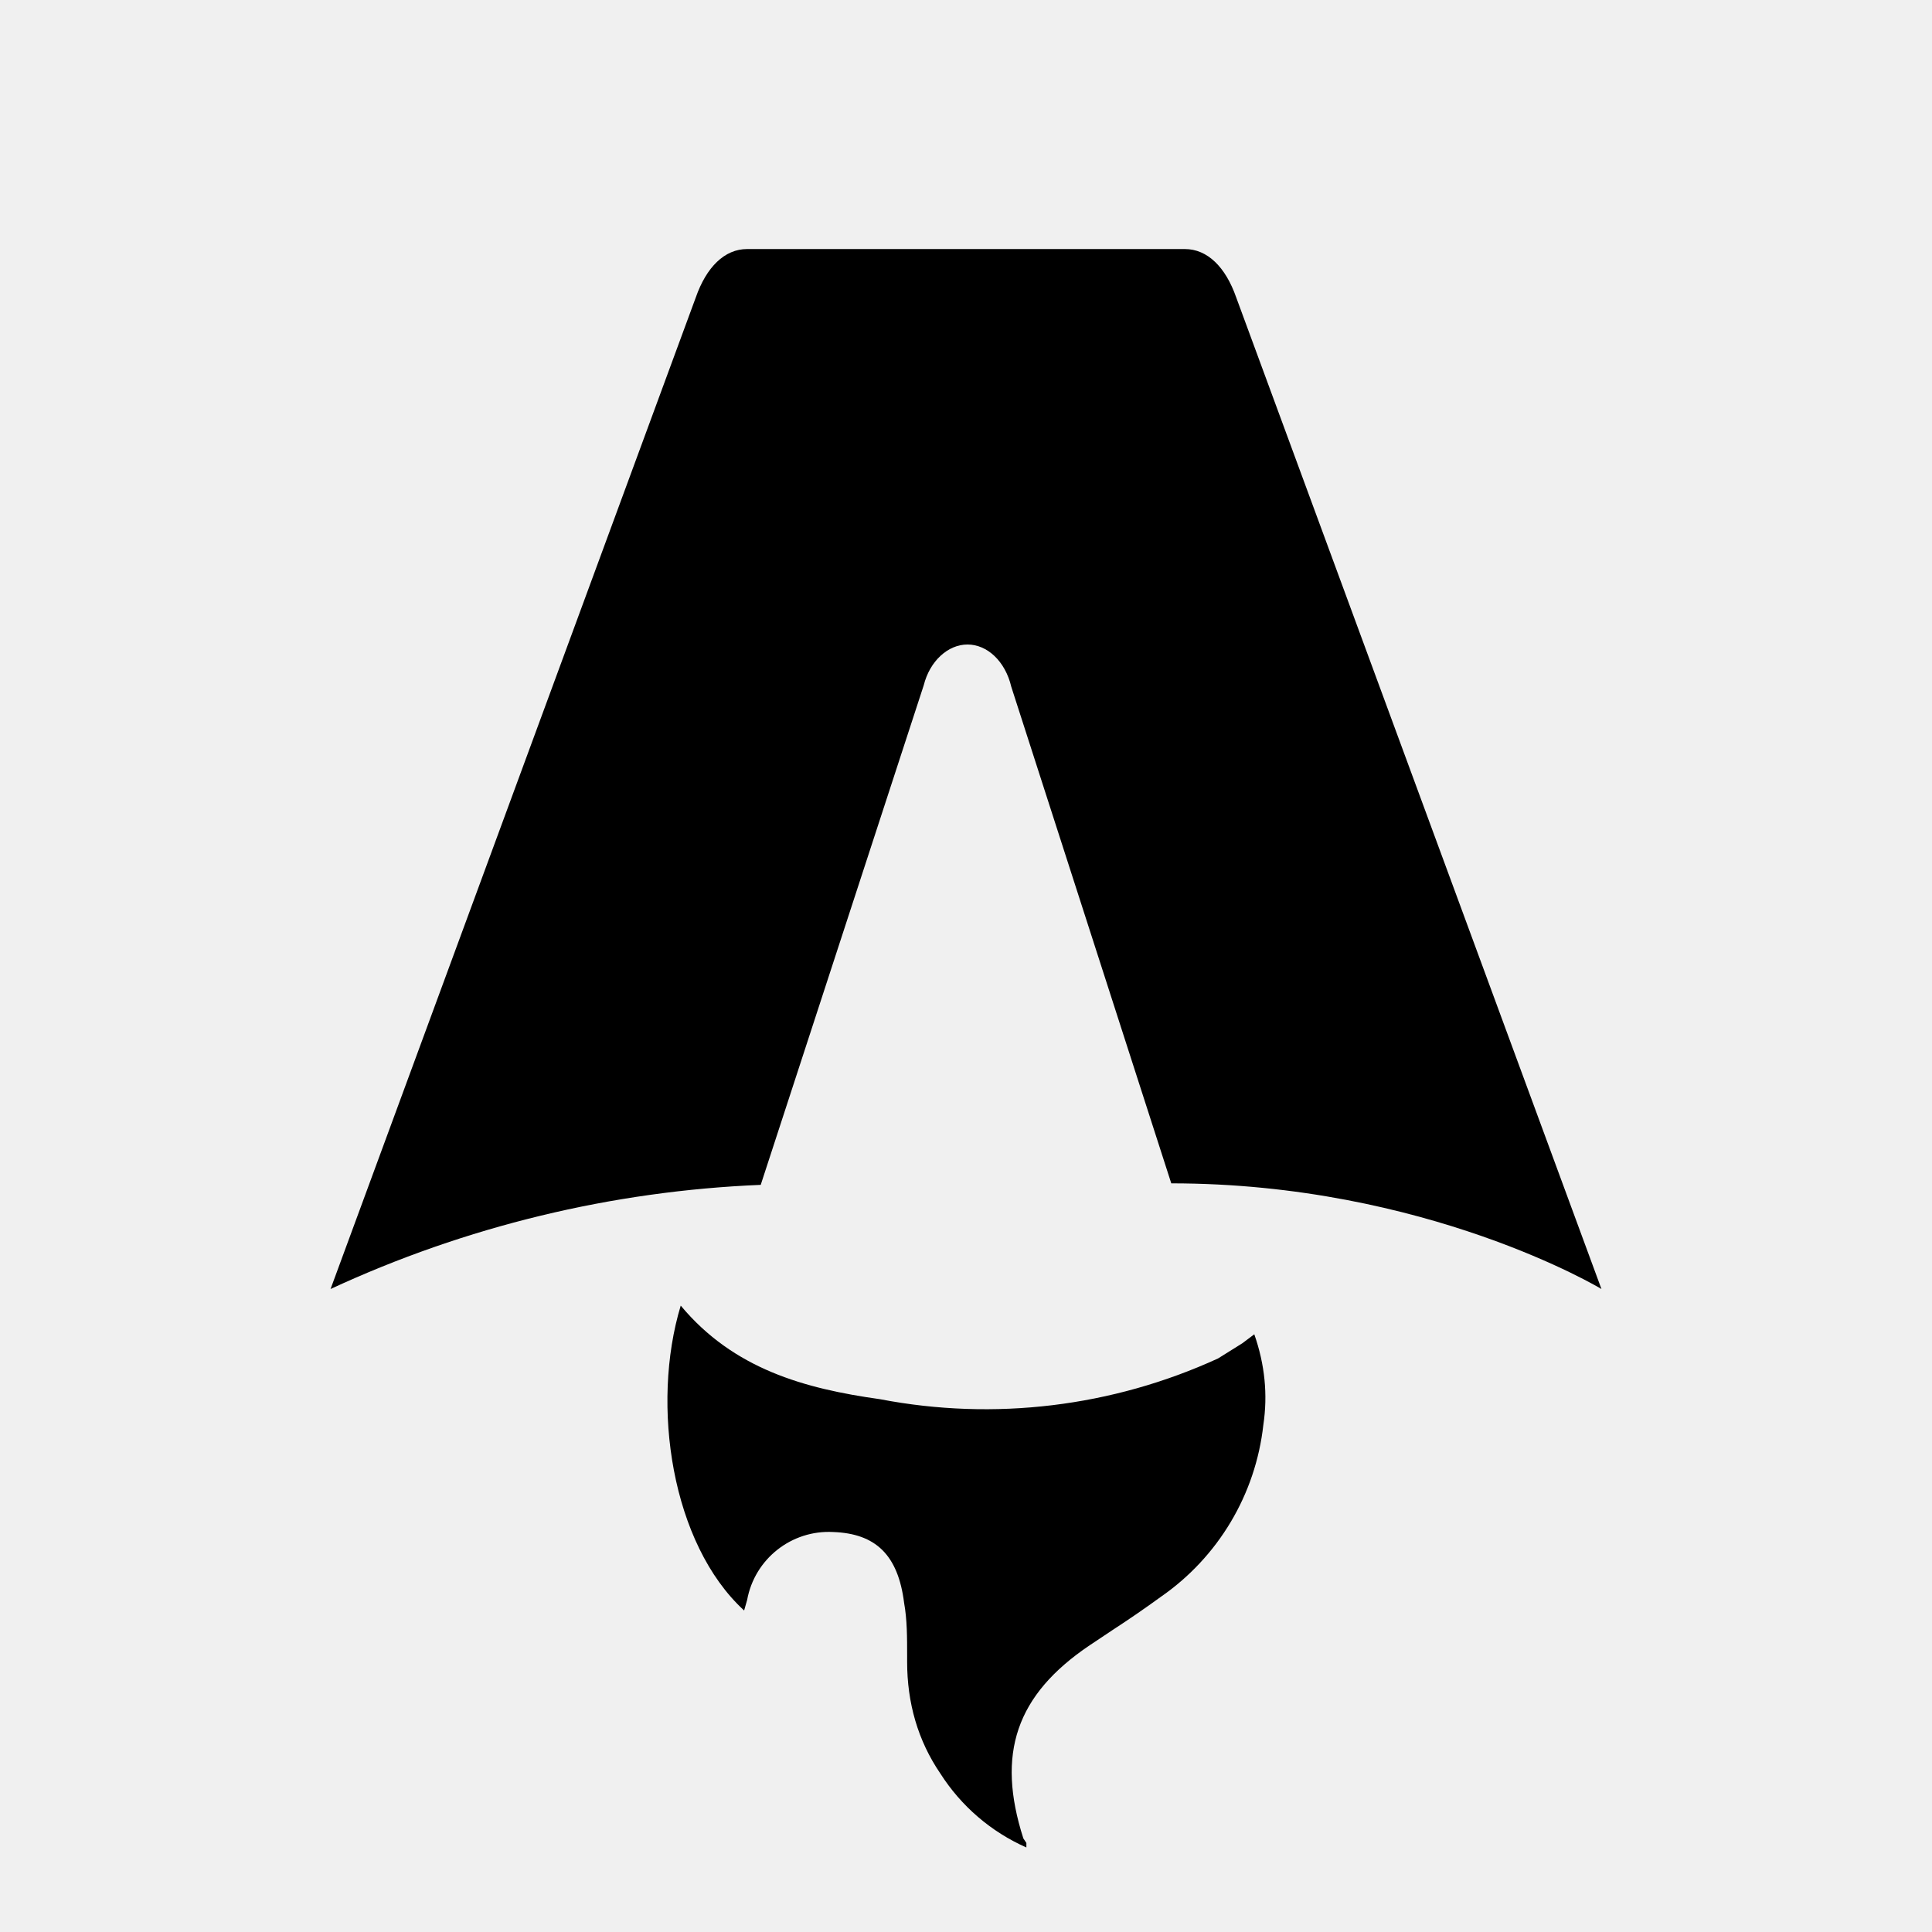
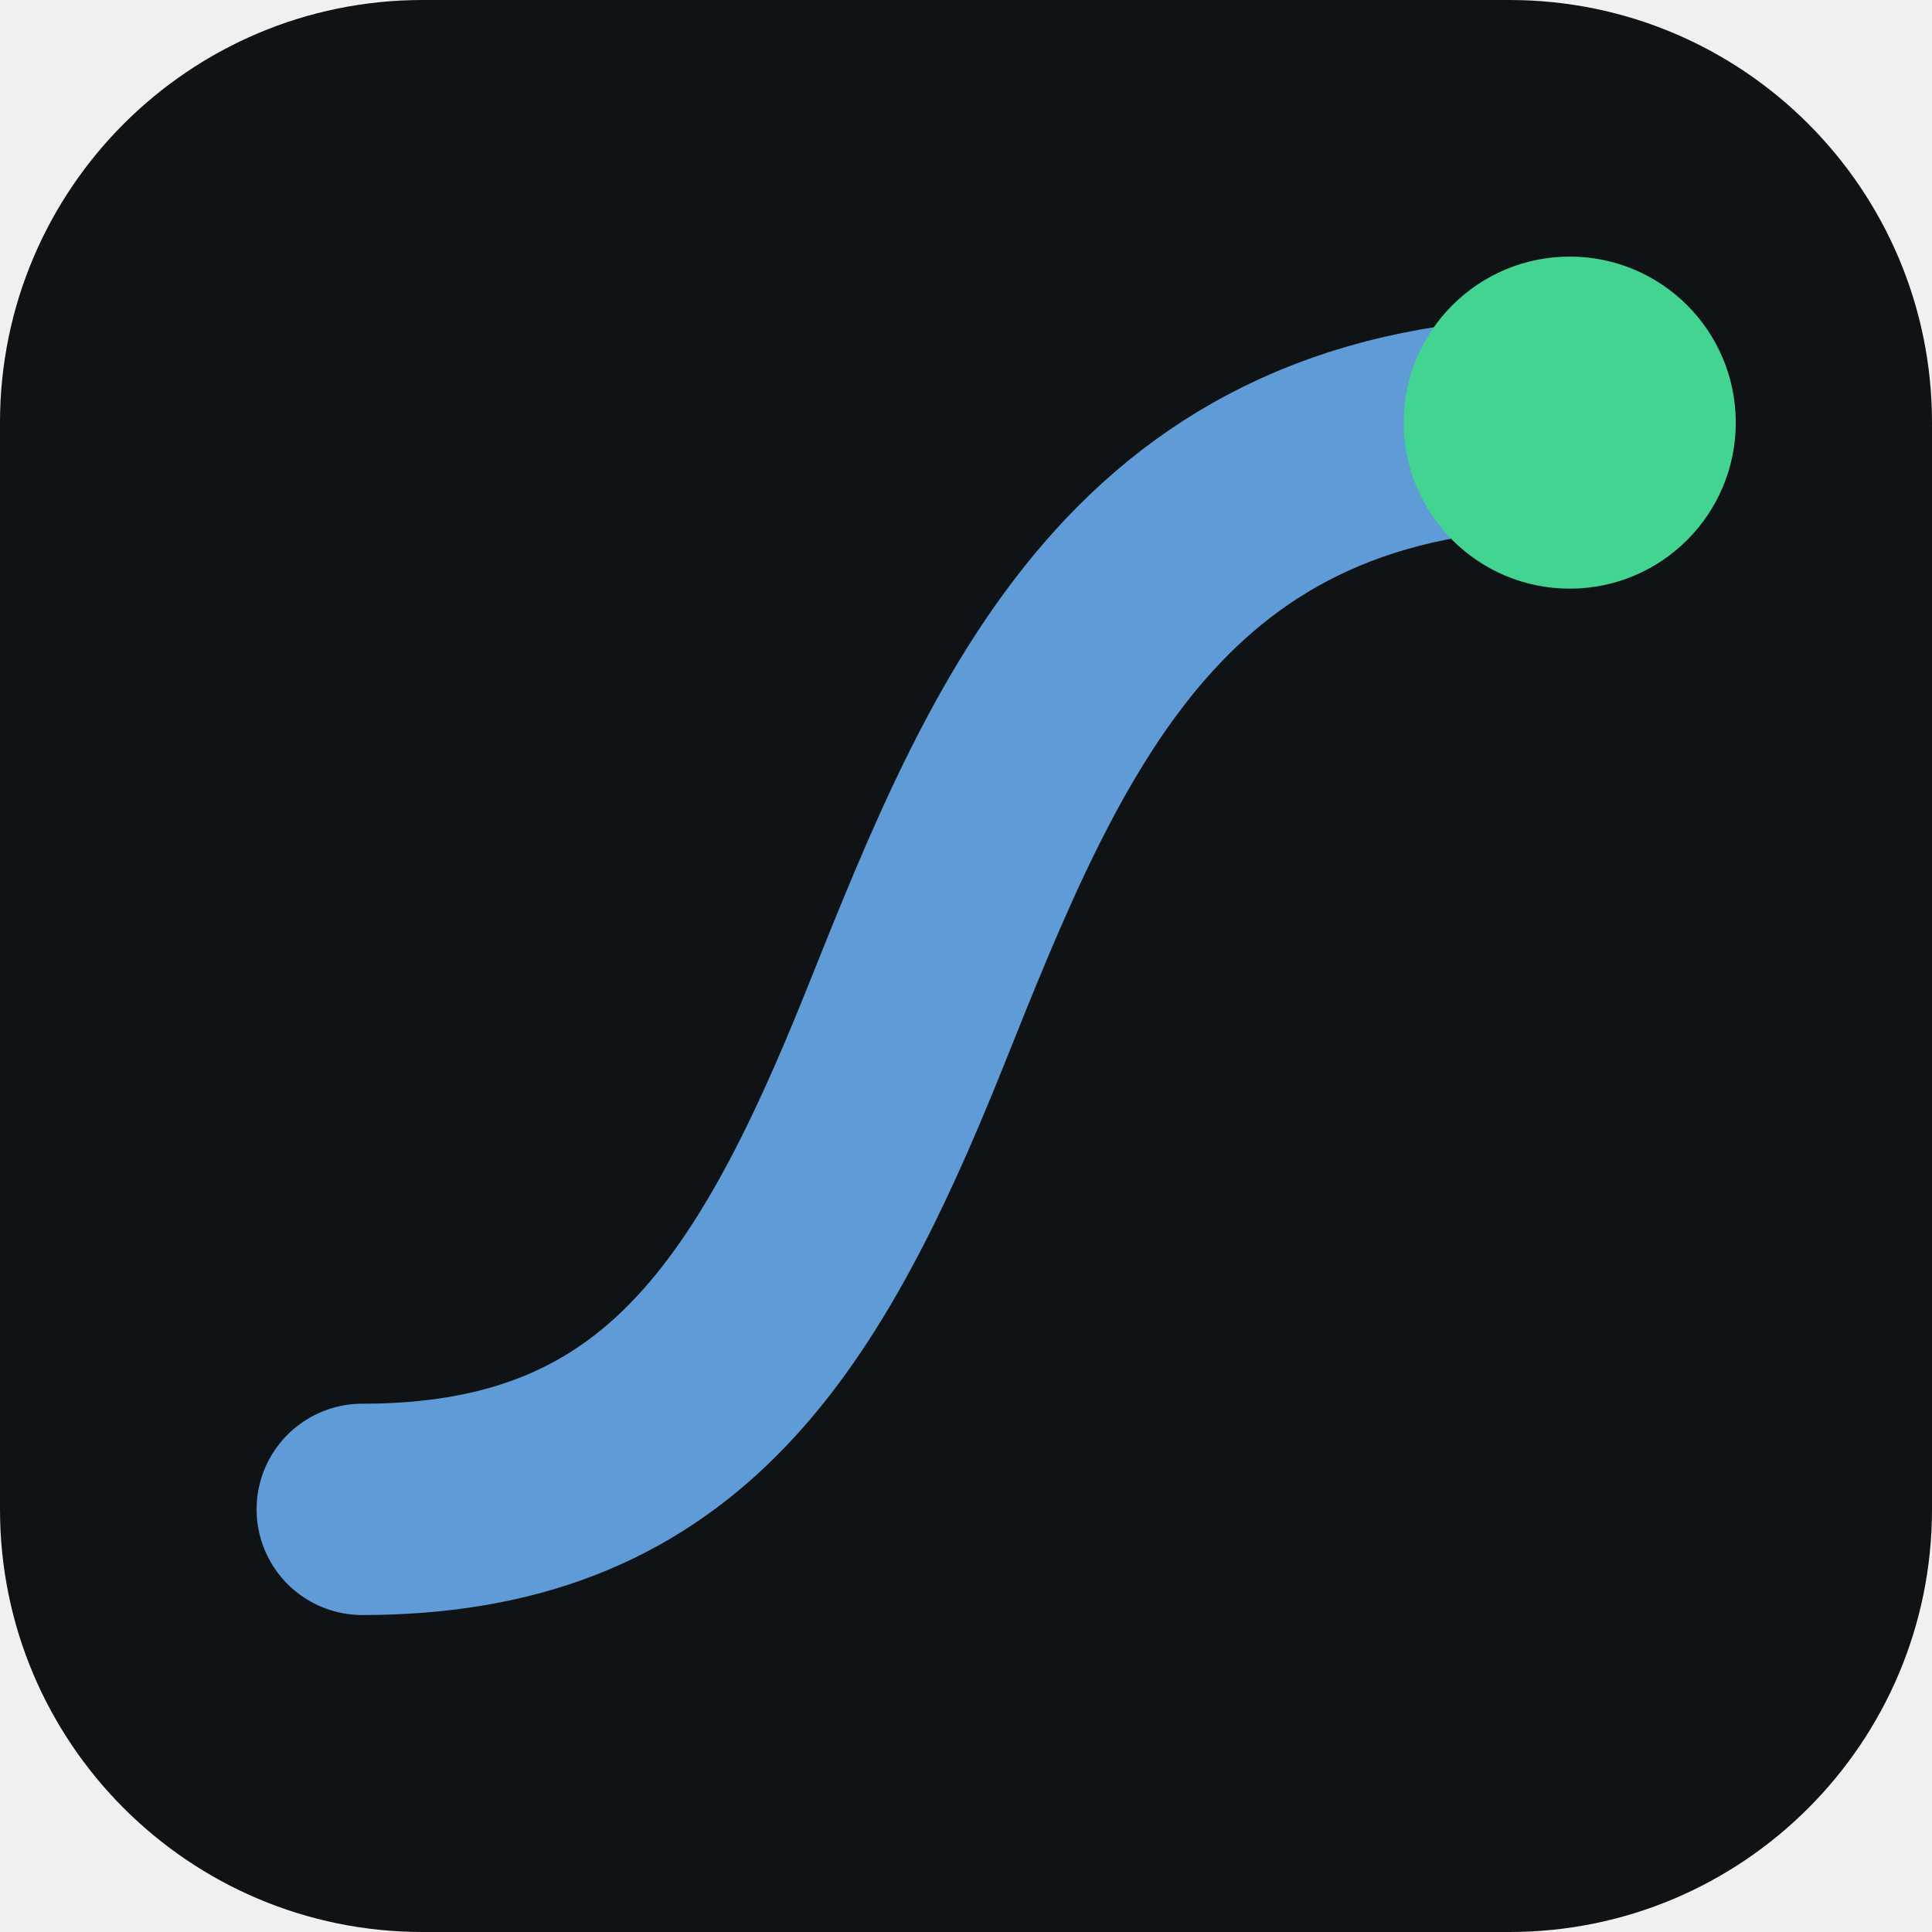
- <svg xmlns="http://www.w3.org/2000/svg" fill="none" viewBox="0 0 128 128">
-   <path d="M50.4 78.5a75.1 75.1 0 0 0-28.5 6.9l24.2-65.7c.7-2 1.9-3.2 3.4-3.2h29c1.5 0 2.7 1.2 3.4 3.2l24.2 65.7s-11.6-7-28.5-7L67 45.5c-.4-1.7-1.6-2.8-2.9-2.8-1.3 0-2.5 1.1-2.9 2.7L50.4 78.5Zm-1.1 28.2Zm-4.2-20.2c-2 6.6-.6 15.8 4.2 20.2a17.5 17.5 0 0 1 .2-.7 5.5 5.5 0 0 1 5.7-4.5c2.8.1 4.3 1.5 4.7 4.7.2 1.1.2 2.3.2 3.5v.4c0 2.7.7 5.2 2.2 7.4a13 13 0 0 0 5.7 4.9v-.3l-.2-.3c-1.8-5.6-.5-9.5 4.4-12.8l1.5-1a73 73 0 0 0 3.2-2.2 16 16 0 0 0 6.8-11.4c.3-2 .1-4-.6-6l-.8.6-1.6 1a37 37 0 0 1-22.4 2.7c-5-.7-9.7-2-13.2-6.2Z" />
-   <style>
-         path { fill: #000; }
-         @media (prefers-color-scheme: dark) {
-             path { fill: #FFF; }
-         }
-     </style>
+ <svg xmlns="http://www.w3.org/2000/svg" viewBox="0 0 32 32">
+   <rect width="32" height="32" rx="7" fill="#101316" />
+   <path d="M6 25c5 0 7-3 9-8s4-10 11-10" fill="none" stroke="#5f9bd6" stroke-width="3.5" stroke-linecap="round" />
+   <circle cx="26" cy="7" r="2.75" fill="#43d492" />
</svg>
